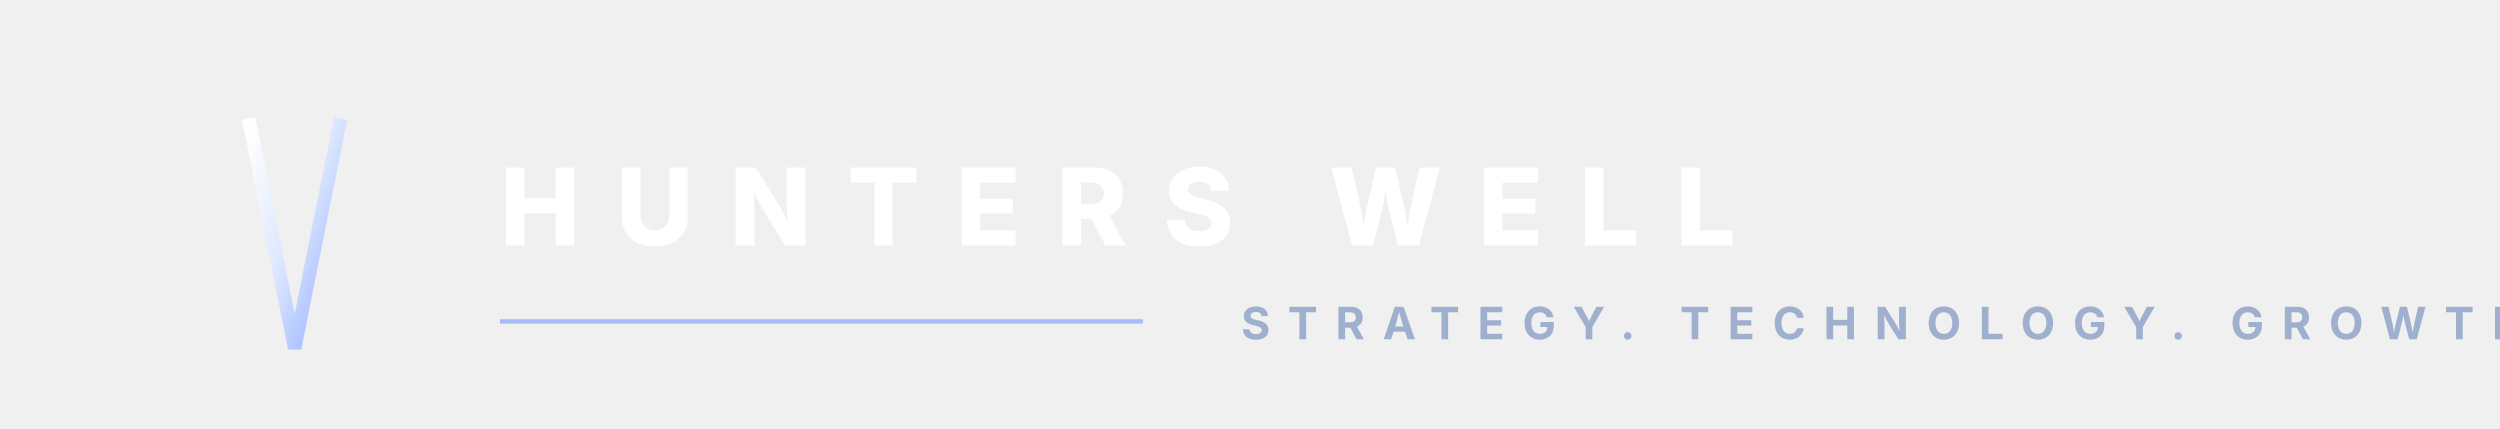
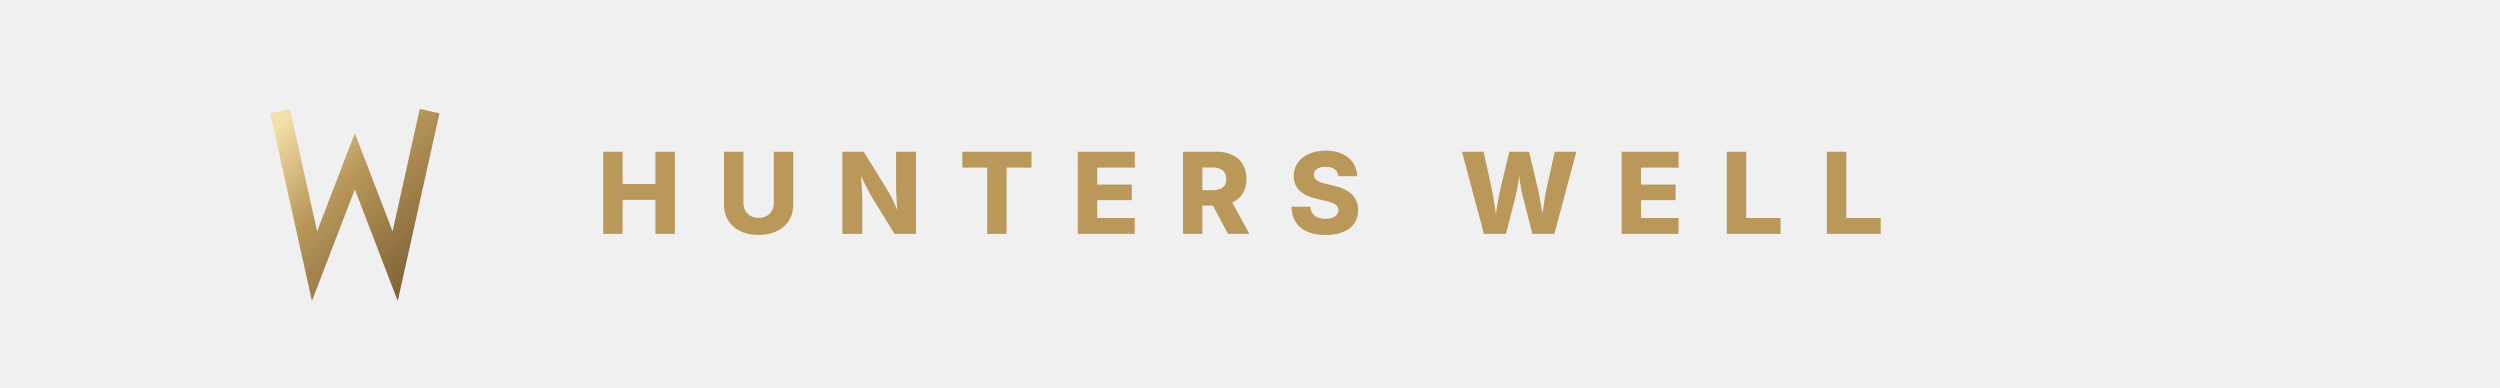
- <svg xmlns="http://www.w3.org/2000/svg" viewBox="0 0 560 96" role="img" aria-labelledby="title desc">
+ <svg xmlns="http://www.w3.org/2000/svg" viewBox="0 0 620 96" role="img" aria-labelledby="title desc">
  <defs>
-     <linearGradient id="hwStroke" x1="0" y1="0" x2="1" y2="1">
-       <stop offset="0" stop-color="#ffffff" />
-       <stop offset="0.48" stop-color="#dce7ff" />
-       <stop offset="1" stop-color="#8faaff" />
+     <linearGradient id="brass" x1="0" y1="0" x2="1" y2="1">
+       <stop offset="0" stop-color="#f4dfaa" />
+       <stop offset="0.42" stop-color="#b9985a" />
+       <stop offset="1" stop-color="#806337" />
    </linearGradient>
  </defs>
-   <g fill="none" stroke="url(#hwStroke)" stroke-linecap="square" stroke-linejoin="miter">
-     <path d="M18 18 V78" stroke-width="3" />
-     <path d="M38 18 V78" stroke-width="3" />
-     <path d="M18 48 H38" stroke-width="2" opacity="0.9" />
-     <path d="M56 18 V78" stroke-width="3" />
-     <path d="M76 18 V78" stroke-width="3" />
-     <path d="M56 28 L66 78 L76 28" stroke-width="3" />
+   <g fill="none" stroke="url(#brass)" stroke-linecap="square" stroke-linejoin="miter">
+     <path d="M18 20 V76" stroke-width="3" />
+     <path d="M114 20 V76" stroke-width="3" />
+     <path d="M36 30 V66" stroke-width="5" />
+     <path d="M54 30 V66" stroke-width="5" />
+     <path d="M36 48 H54" stroke-width="5" />
+     <path d="M70 30 L78 66 L88 40 L98 66 L106 30" stroke-width="5" />
  </g>
-   <text x="112" y="55" fill="#ffffff" font-family="Inter, Arial, Helvetica, sans-serif" font-size="24" font-weight="800" letter-spacing="8">HUNTERS WELL</text>
-   <line x1="112" y1="72" x2="256" y2="72" stroke="#8faaff" stroke-width="1" opacity="0.75" />
-   <text x="278" y="76" fill="#9fb0cf" font-family="Inter, Arial, Helvetica, sans-serif" font-size="10" font-weight="700" letter-spacing="4">STRATEGY. TECHNOLOGY. GROWTH.</text>
+   <text x="148" y="58" fill="#b9985a" font-family="Inter, Arial, Helvetica, sans-serif" font-size="28" font-weight="800" letter-spacing="9">HUNTERS WELL</text>
</svg>
